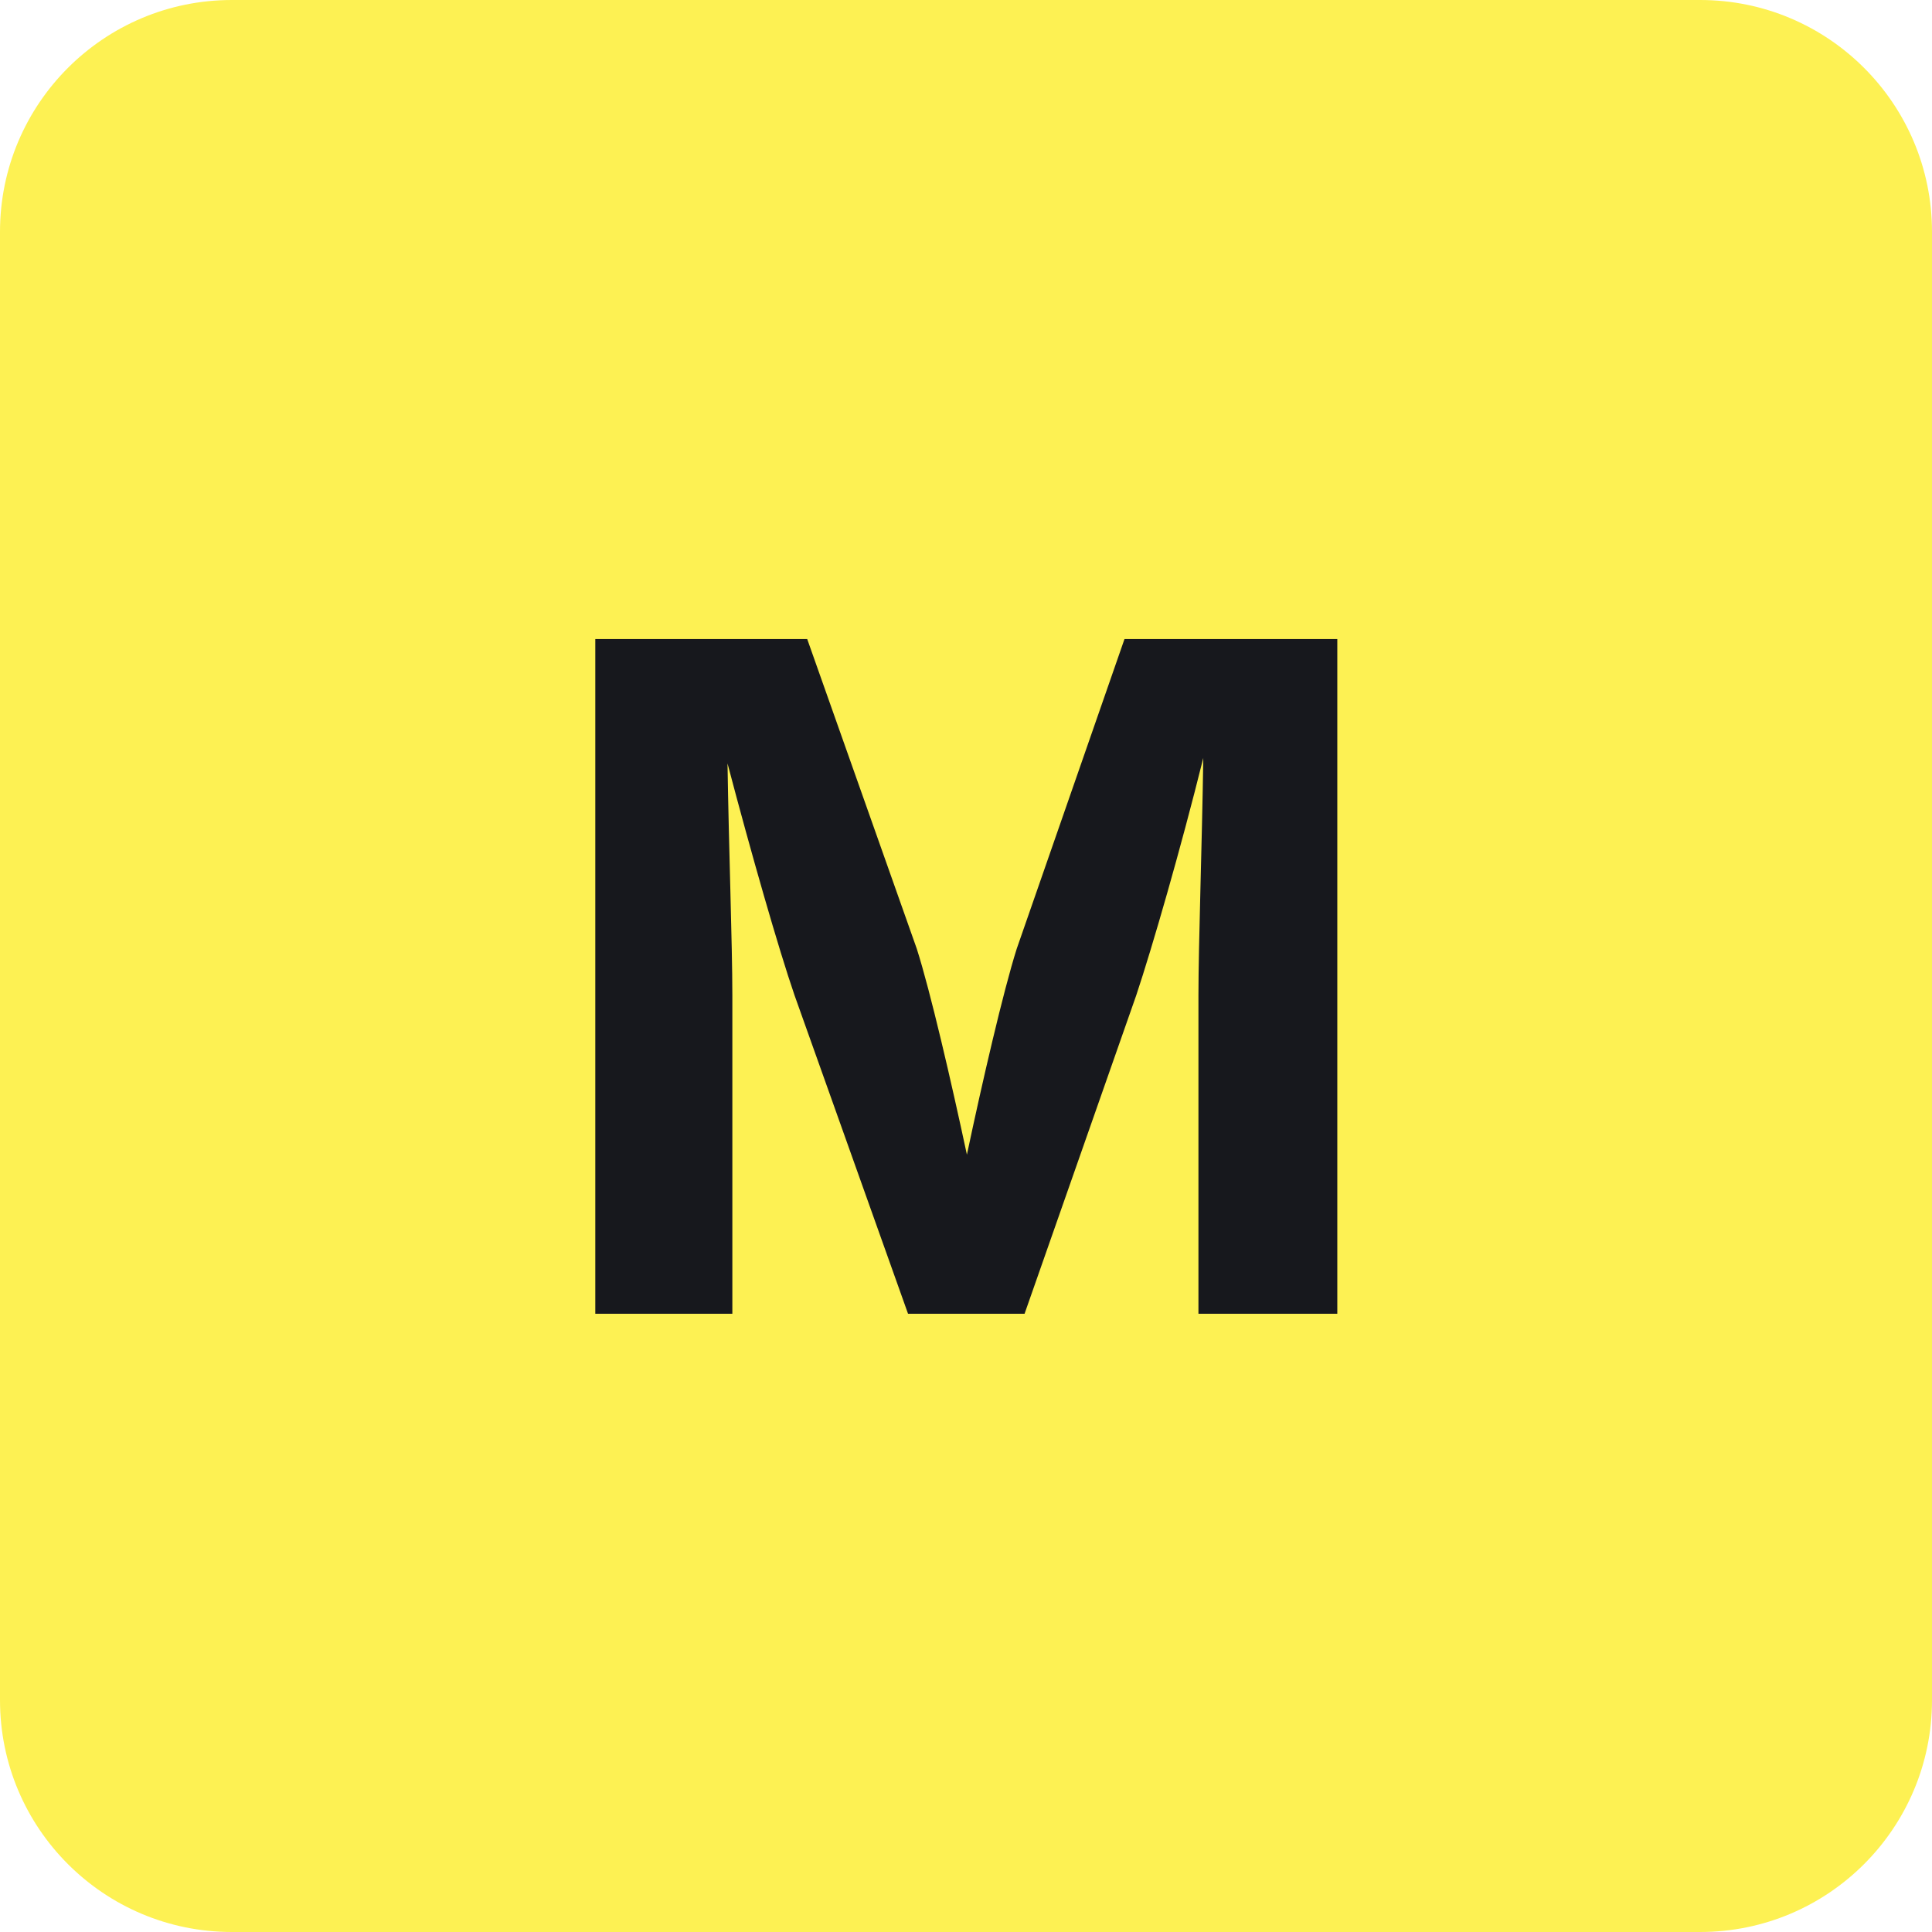
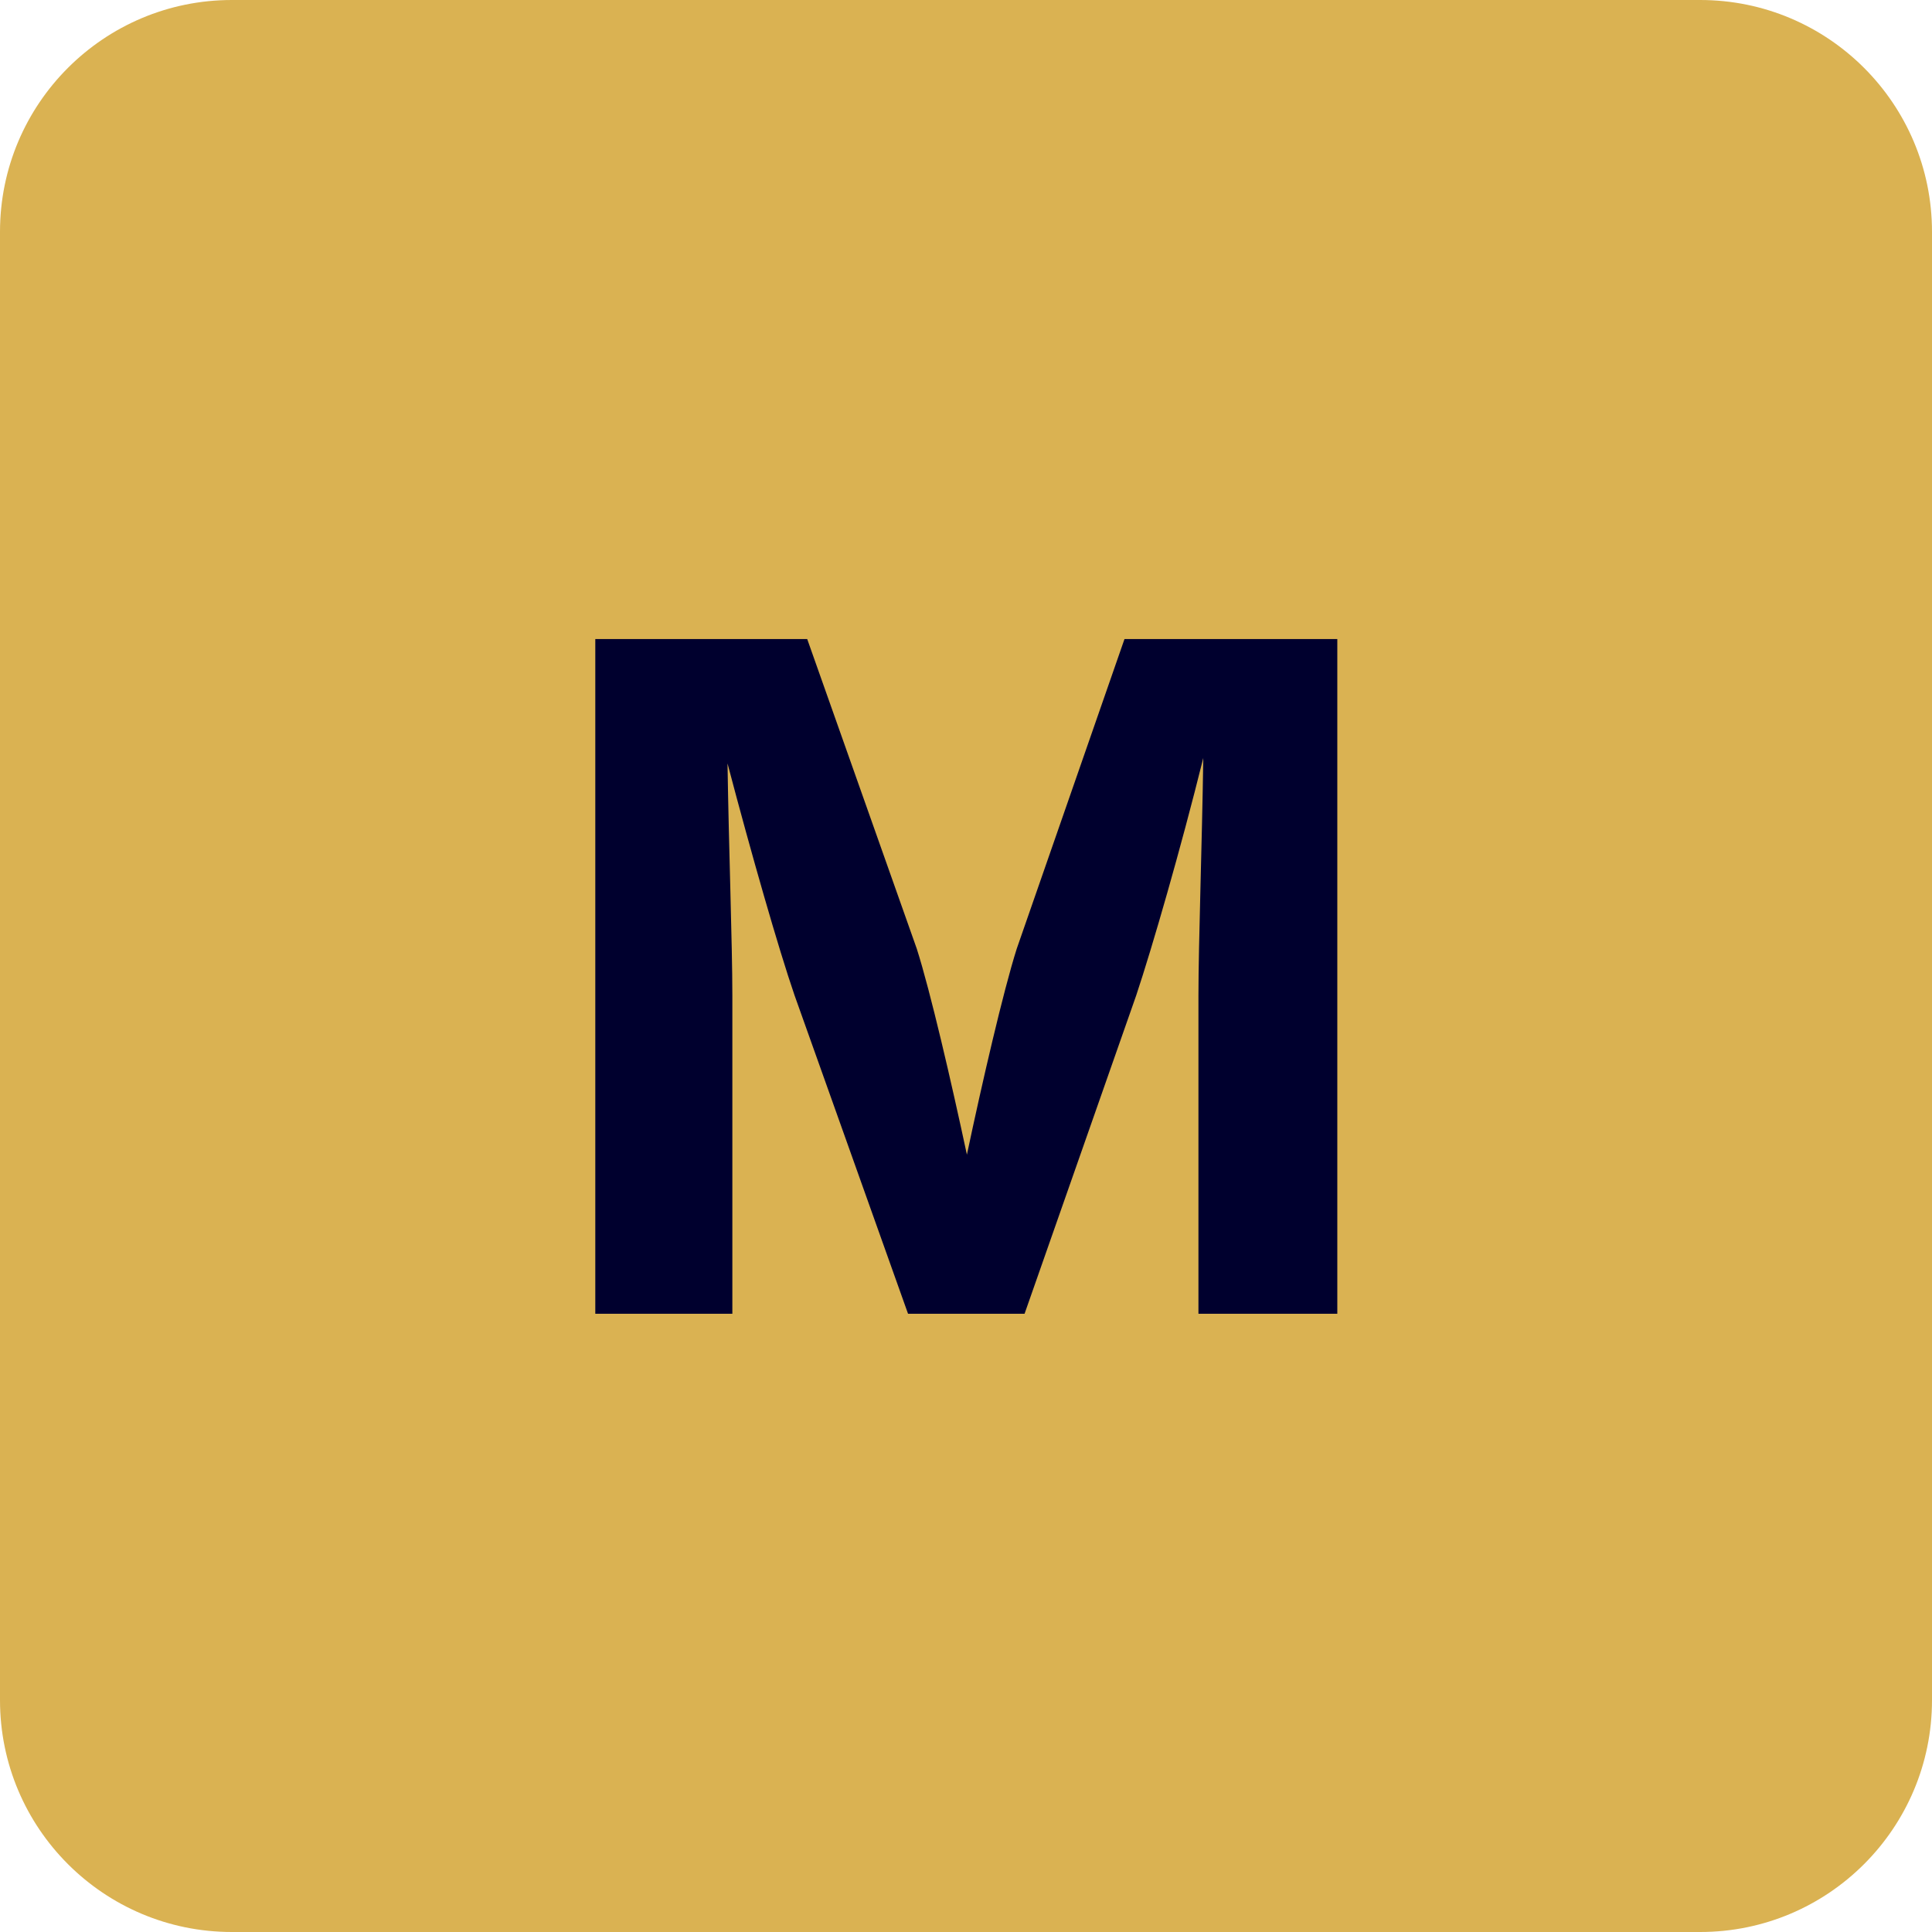
<svg xmlns="http://www.w3.org/2000/svg" viewBox="0 0 100 100">
-   <rect width="100" height="100" rx="12" fill="#fdf153" />
-   <text x="50" y="68" font-family="system-ui, -apple-system, sans-serif" font-size="48" font-weight="700" text-anchor="middle" fill="#17181d">M</text>
+   <rect width="100" height="100" rx="12" fill="#dab252" />
+   <text x="50" y="68" font-family="system-ui, -apple-system, sans-serif" font-size="48" font-weight="700" text-anchor="middle" fill="#00002e">M</text>
</svg>
